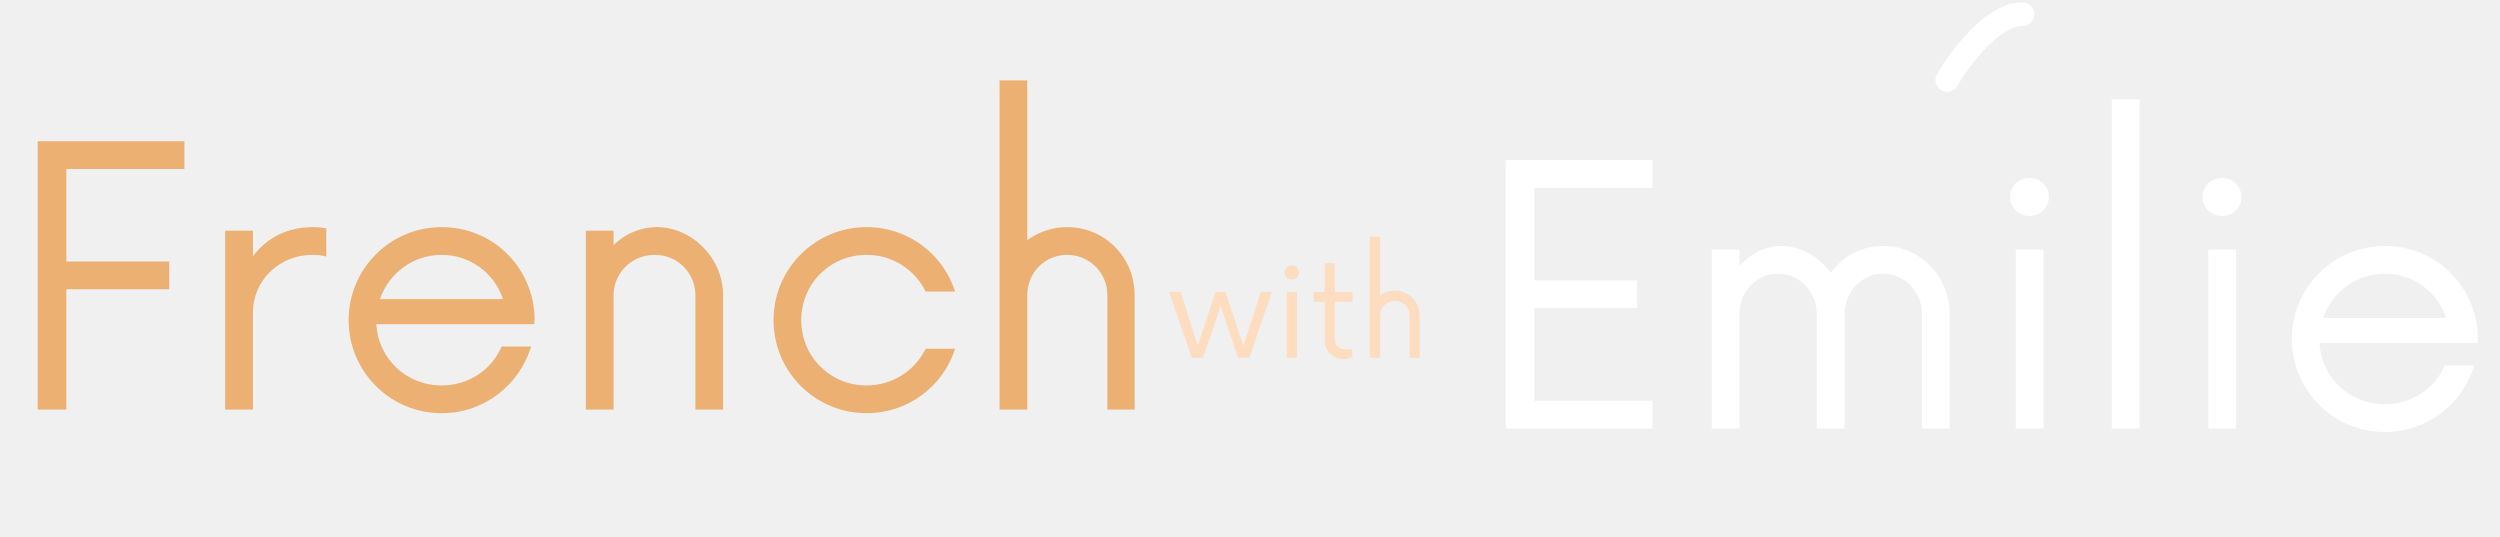
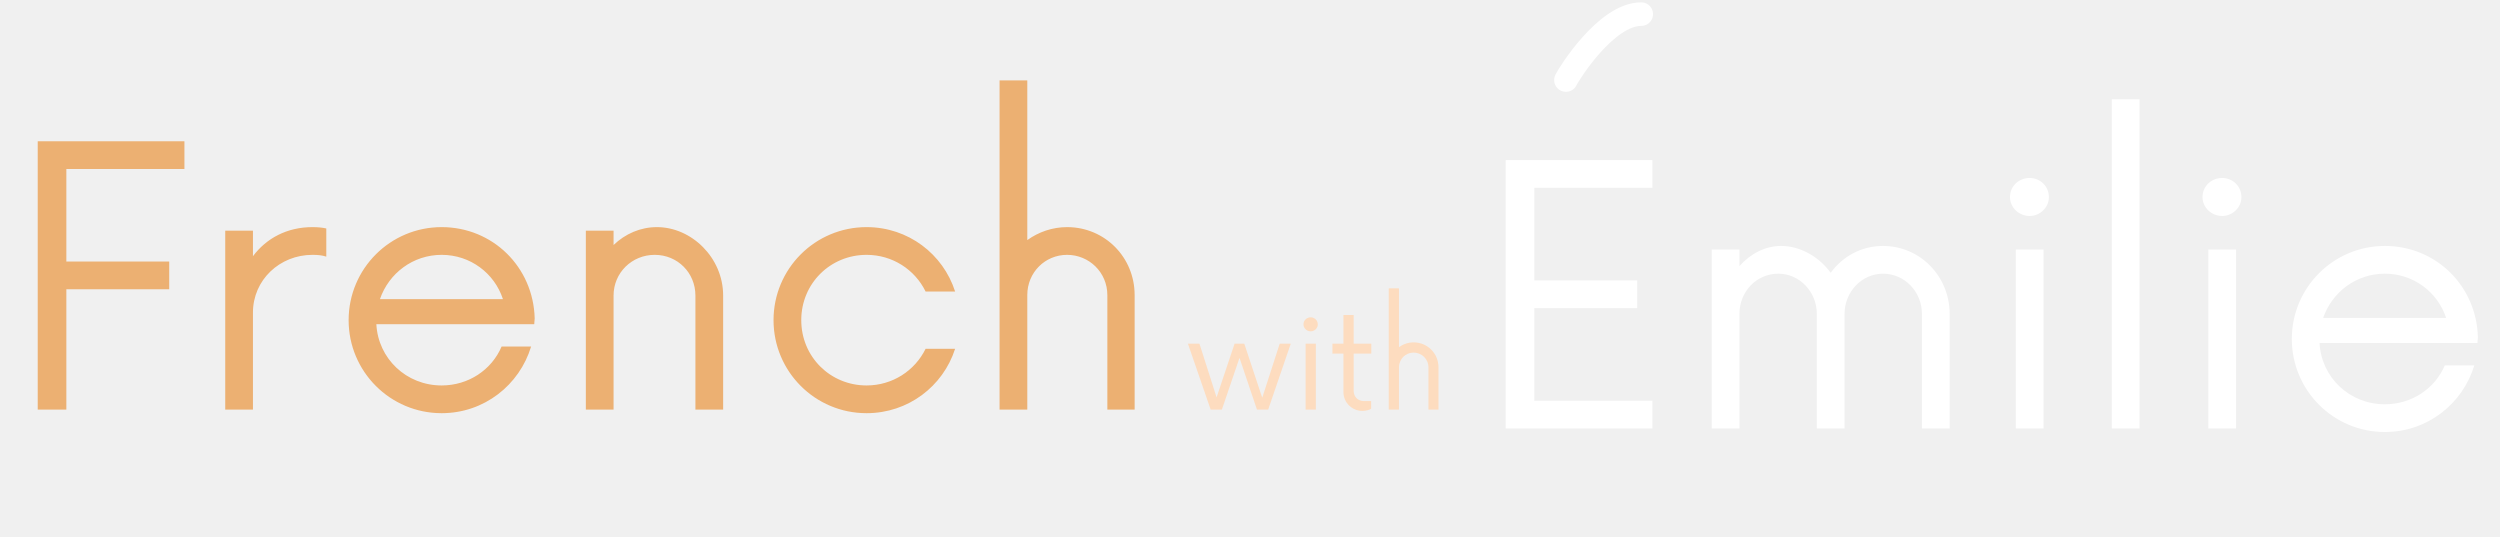
<svg xmlns="http://www.w3.org/2000/svg" width="531" height="114" viewBox="0 0 531 114" fill="none">
  <path d="M39.172 35.89V30H8.012V87H14.092V61.445H35.942V55.555H14.092V35.89H39.172ZM66.362 48.24C60.947 48.24 56.577 50.615 53.727 54.415V49H47.837V87H53.727V66.385C53.727 59.45 59.427 54.13 66.362 54.13C67.502 54.13 68.452 54.225 69.307 54.51V48.525C68.452 48.335 67.502 48.24 66.362 48.24ZM113.568 67.62C113.283 56.695 104.638 48.24 93.808 48.24C82.883 48.24 74.048 57.075 74.048 68C74.048 78.925 82.883 87.76 93.808 87.76C102.833 87.76 110.338 81.775 112.808 73.605H106.538C104.448 78.545 99.508 81.87 93.808 81.87C86.303 81.87 80.318 76.17 79.938 68.855H113.473L113.568 67.62ZM93.808 54.13C99.888 54.13 105.018 58.025 106.823 63.535H80.698C82.598 58.025 87.728 54.13 93.808 54.13ZM139.536 48.24C136.021 48.24 132.791 49.665 130.321 52.04V49H124.431V87H130.321V62.775C130.321 57.93 134.216 54.13 139.061 54.13C143.906 54.13 147.706 57.93 147.706 62.775V87H153.596V62.775C153.596 54.7 146.851 48.24 139.536 48.24ZM184.058 87.76C192.893 87.76 200.303 82.06 202.868 74.08H196.598C194.318 78.735 189.568 81.87 184.058 81.87C176.363 81.87 170.188 75.79 170.188 68C170.188 60.21 176.363 54.13 184.058 54.13C189.568 54.13 194.318 57.265 196.598 61.92H202.868C200.303 53.94 192.893 48.24 184.058 48.24C173.133 48.24 164.298 57.075 164.298 68C164.298 78.925 173.133 87.76 184.058 87.76ZM226.651 48.24C223.516 48.24 220.571 49.285 218.196 50.995V17.08H212.306V87H218.196V62.68C218.196 57.835 221.996 54.13 226.651 54.13C231.306 54.13 235.201 57.835 235.201 62.68V87H240.996V62.68C240.996 54.605 234.631 48.24 226.651 48.24Z" fill="#ECB072" />
  <path d="M350.968 39.89V34H319.808V91H350.968V85.11H325.888V65.445H347.738V59.555H325.888V39.89H350.968ZM399.953 52.24C395.393 52.24 391.403 54.425 388.838 57.94C386.273 54.425 382.283 52.24 378.293 52.24C374.873 52.24 371.738 53.95 369.458 56.515V53H363.568V91H369.458V66.68C369.458 61.93 373.068 58.13 377.723 58.13C382.188 58.13 385.893 61.93 385.893 66.68V91H391.783V66.68C391.783 61.93 395.488 58.13 399.953 58.13C404.513 58.13 408.218 61.93 408.218 66.68V91H414.108V66.68C414.108 58.7 407.838 52.24 399.953 52.24ZM431.101 45.875C433.286 45.875 435.186 44.07 435.186 41.885C435.186 39.51 433.286 37.8 431.101 37.8C428.821 37.8 426.921 39.51 426.921 41.885C426.921 44.07 428.821 45.875 431.101 45.875ZM428.156 91H434.046V53H428.156V91ZM448.548 91H454.438V21.08H448.548V91ZM471.995 45.875C474.18 45.875 476.08 44.07 476.08 41.885C476.08 39.51 474.18 37.8 471.995 37.8C469.715 37.8 467.815 39.51 467.815 41.885C467.815 44.07 469.715 45.875 471.995 45.875ZM469.05 91H474.94V53H469.05V91ZM526.303 71.62C526.018 60.695 517.373 52.24 506.543 52.24C495.618 52.24 486.783 61.075 486.783 72C486.783 82.925 495.618 91.76 506.543 91.76C515.568 91.76 523.073 85.775 525.543 77.605H519.273C517.183 82.545 512.243 85.87 506.543 85.87C499.038 85.87 493.053 80.17 492.673 72.855H526.208L526.303 71.62ZM506.543 58.13C512.623 58.13 517.753 62.025 519.558 67.535H493.433C495.333 62.025 500.463 58.13 506.543 58.13Z" fill="white" />
-   <path d="M429.602 3C422.135 3 414.233 15.684 413.602 17" stroke="white" stroke-width="5" stroke-linecap="round" />
-   <path d="M267.81 62L264.1 73.48L260.285 62H258.22L254.405 73.41L250.765 62H248.315L253.145 76H255.525L259.27 65.01L262.98 76H265.36L270.155 62H267.81ZM274.397 59.375C275.202 59.375 275.902 58.71 275.902 57.905C275.902 57.03 275.202 56.4 274.397 56.4C273.557 56.4 272.857 57.03 272.857 57.905C272.857 58.71 273.557 59.375 274.397 59.375ZM273.312 76H275.482V62H273.312V76ZM287.265 64.1V62H283.52V55.91H281.35V62H279.005V64.1H281.35V72.325C281.35 74.53 283.205 76.28 285.375 76.28C286.075 76.28 286.845 76.07 287.23 75.825V74.18H285.62C284.5 74.18 283.52 73.34 283.52 72.045V64.1H287.265ZM296.254 61.72C295.099 61.72 294.014 62.105 293.139 62.735V50.24H290.969V76H293.139V67.04C293.139 65.255 294.539 63.89 296.254 63.89C297.969 63.89 299.404 65.255 299.404 67.04V76H301.539V67.04C301.539 64.065 299.194 61.72 296.254 61.72Z" fill="#FDDCBF" />
+   <path d="M348.602 3C341.135 3 333.233 15.684 332.602 17" stroke="white" stroke-width="5" stroke-linecap="round" />
+   <path d="M271.81 73L268.1 84.48L264.285 73H262.22L258.405 84.41L254.765 73H252.315L257.145 87H259.525L263.27 76.01L266.98 87H269.36L274.155 73H271.81ZM278.397 70.375C279.202 70.375 279.902 69.71 279.902 68.905C279.902 68.03 279.202 67.4 278.397 67.4C277.557 67.4 276.857 68.03 276.857 68.905C276.857 69.71 277.557 70.375 278.397 70.375ZM277.312 87H279.482V73H277.312V87ZM291.265 75.1V73H287.52V66.91H285.35V73H283.005V75.1H285.35V83.325C285.35 85.53 287.205 87.28 289.375 87.28C290.075 87.28 290.845 87.07 291.23 86.825V85.18H289.62C288.5 85.18 287.52 84.34 287.52 83.045V75.1H291.265ZM300.254 72.72C299.099 72.72 298.014 73.105 297.139 73.735V61.24H294.969V87H297.139V78.04C297.139 76.255 298.539 74.89 300.254 74.89C301.969 74.89 303.404 76.255 303.404 78.04V87H305.539V78.04C305.539 75.065 303.194 72.72 300.254 72.72Z" fill="#FDDCBF" />
</svg>
